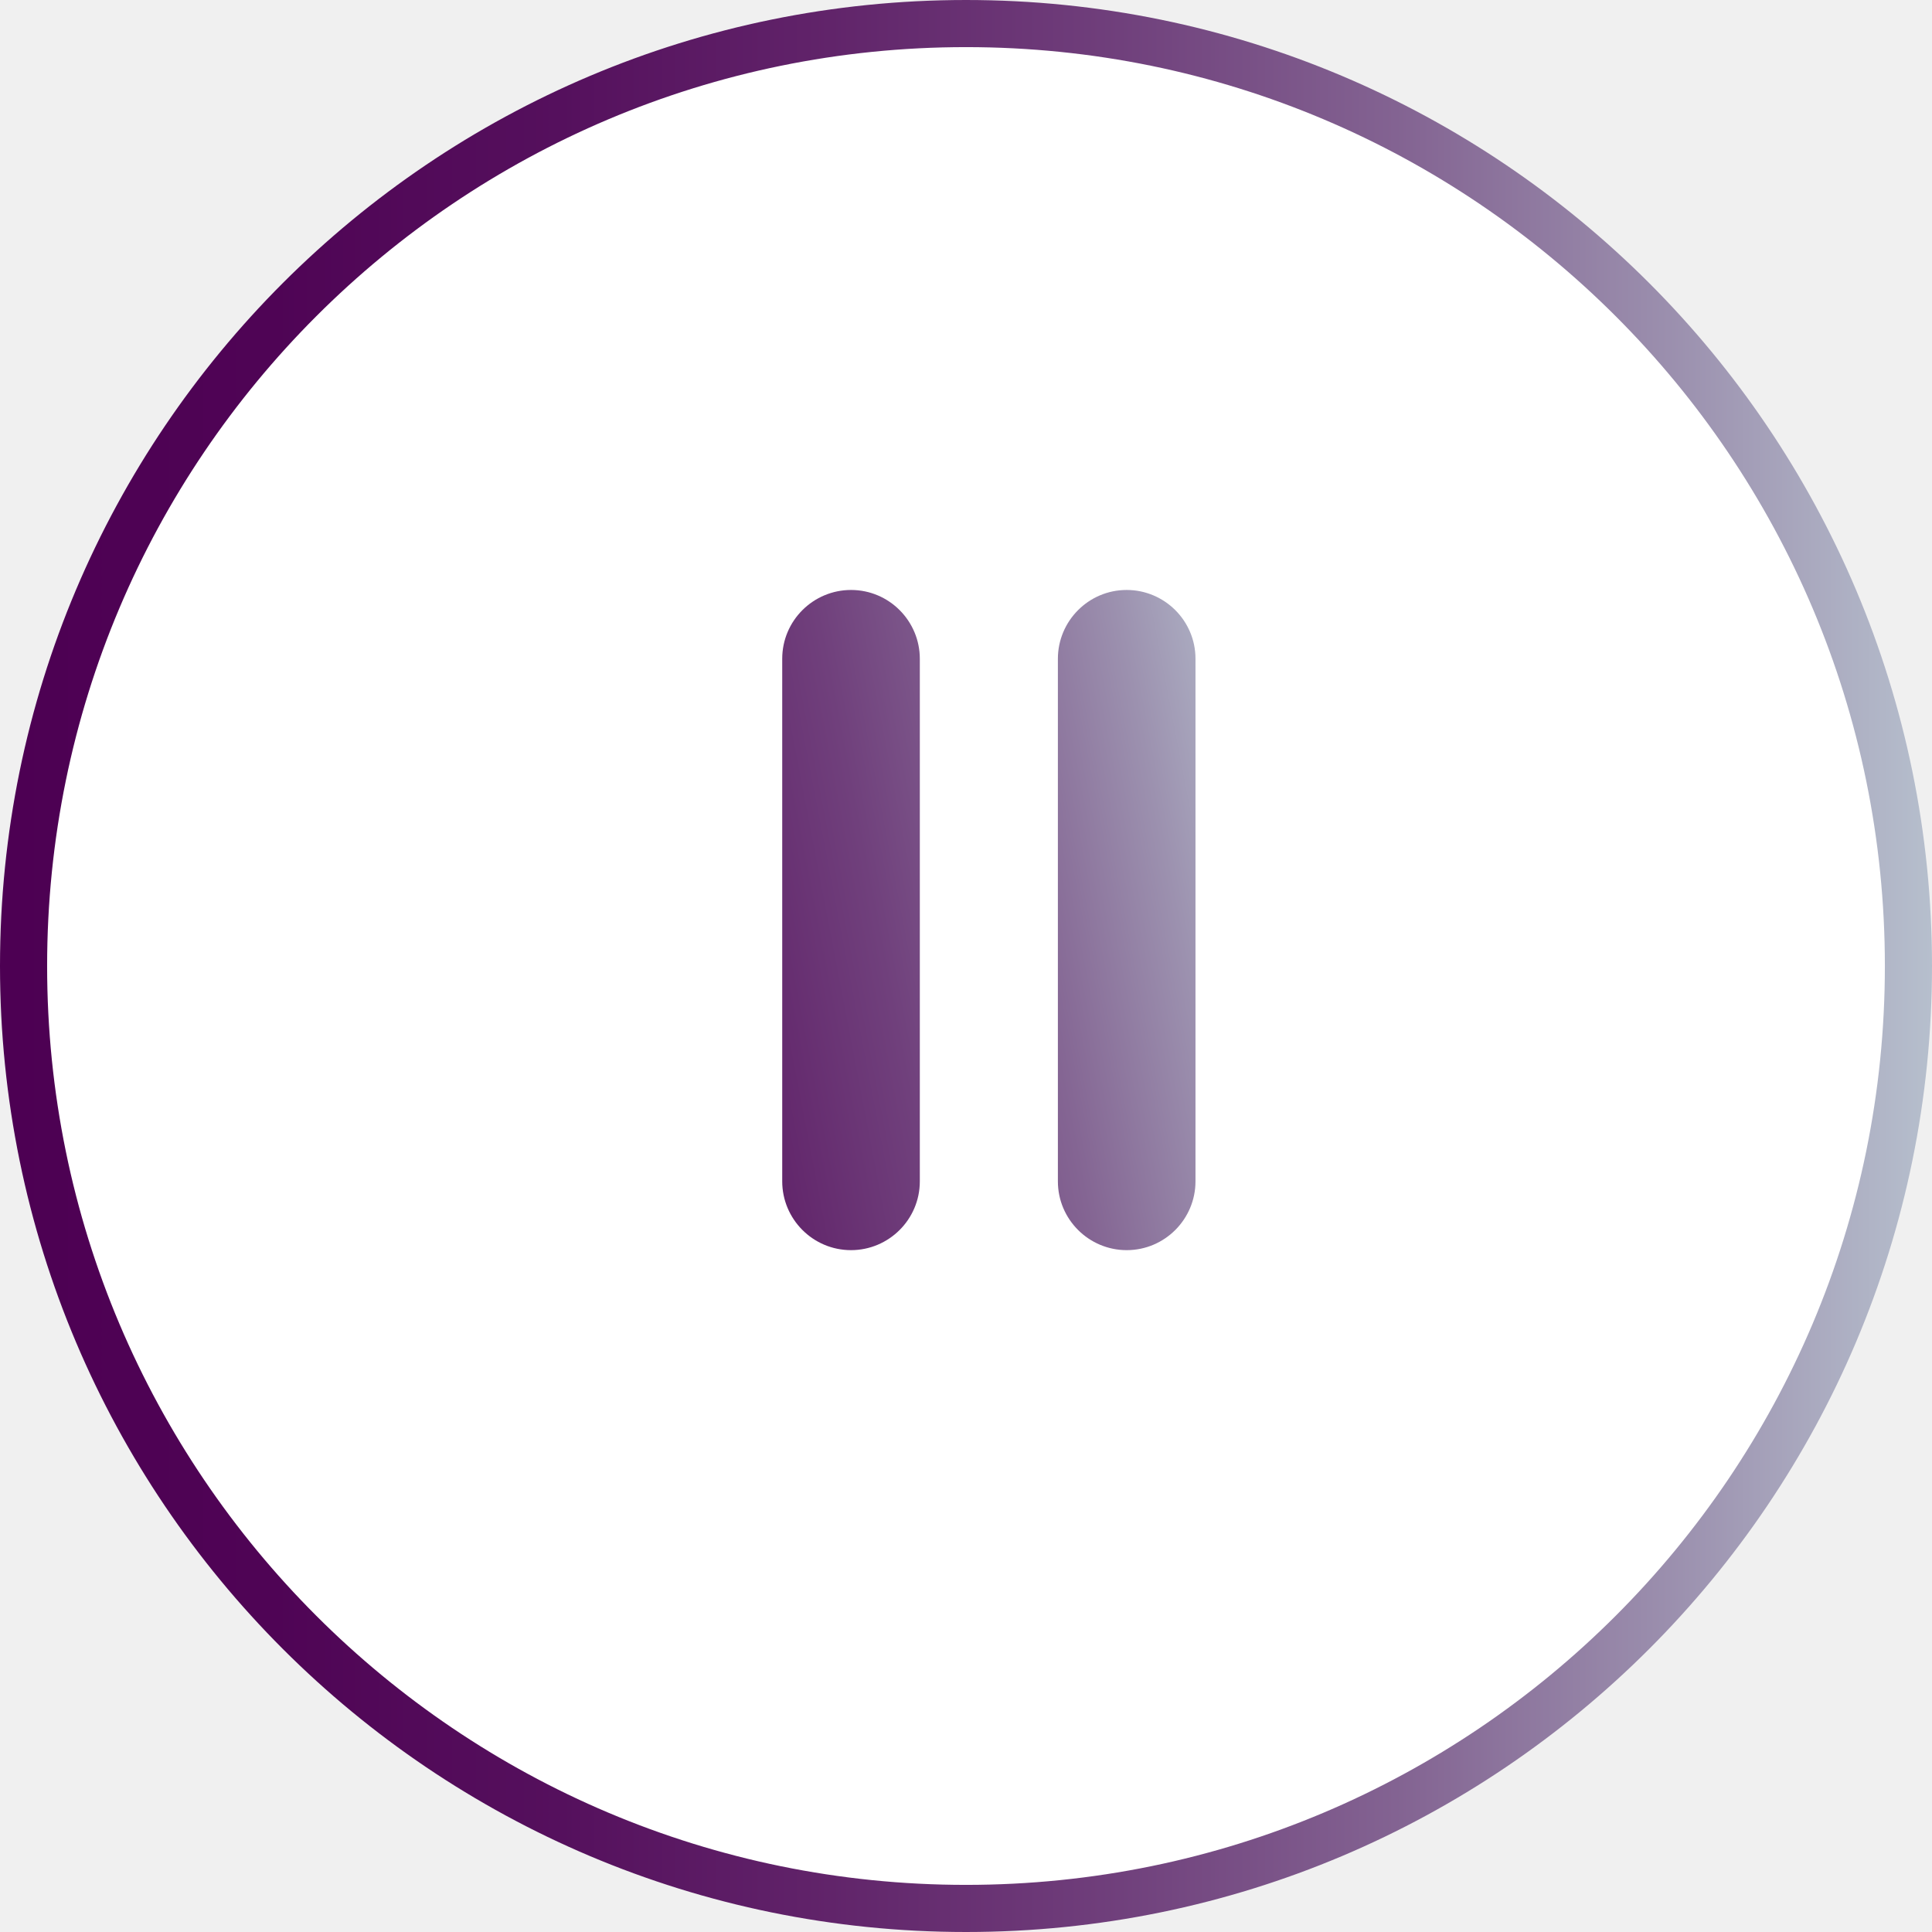
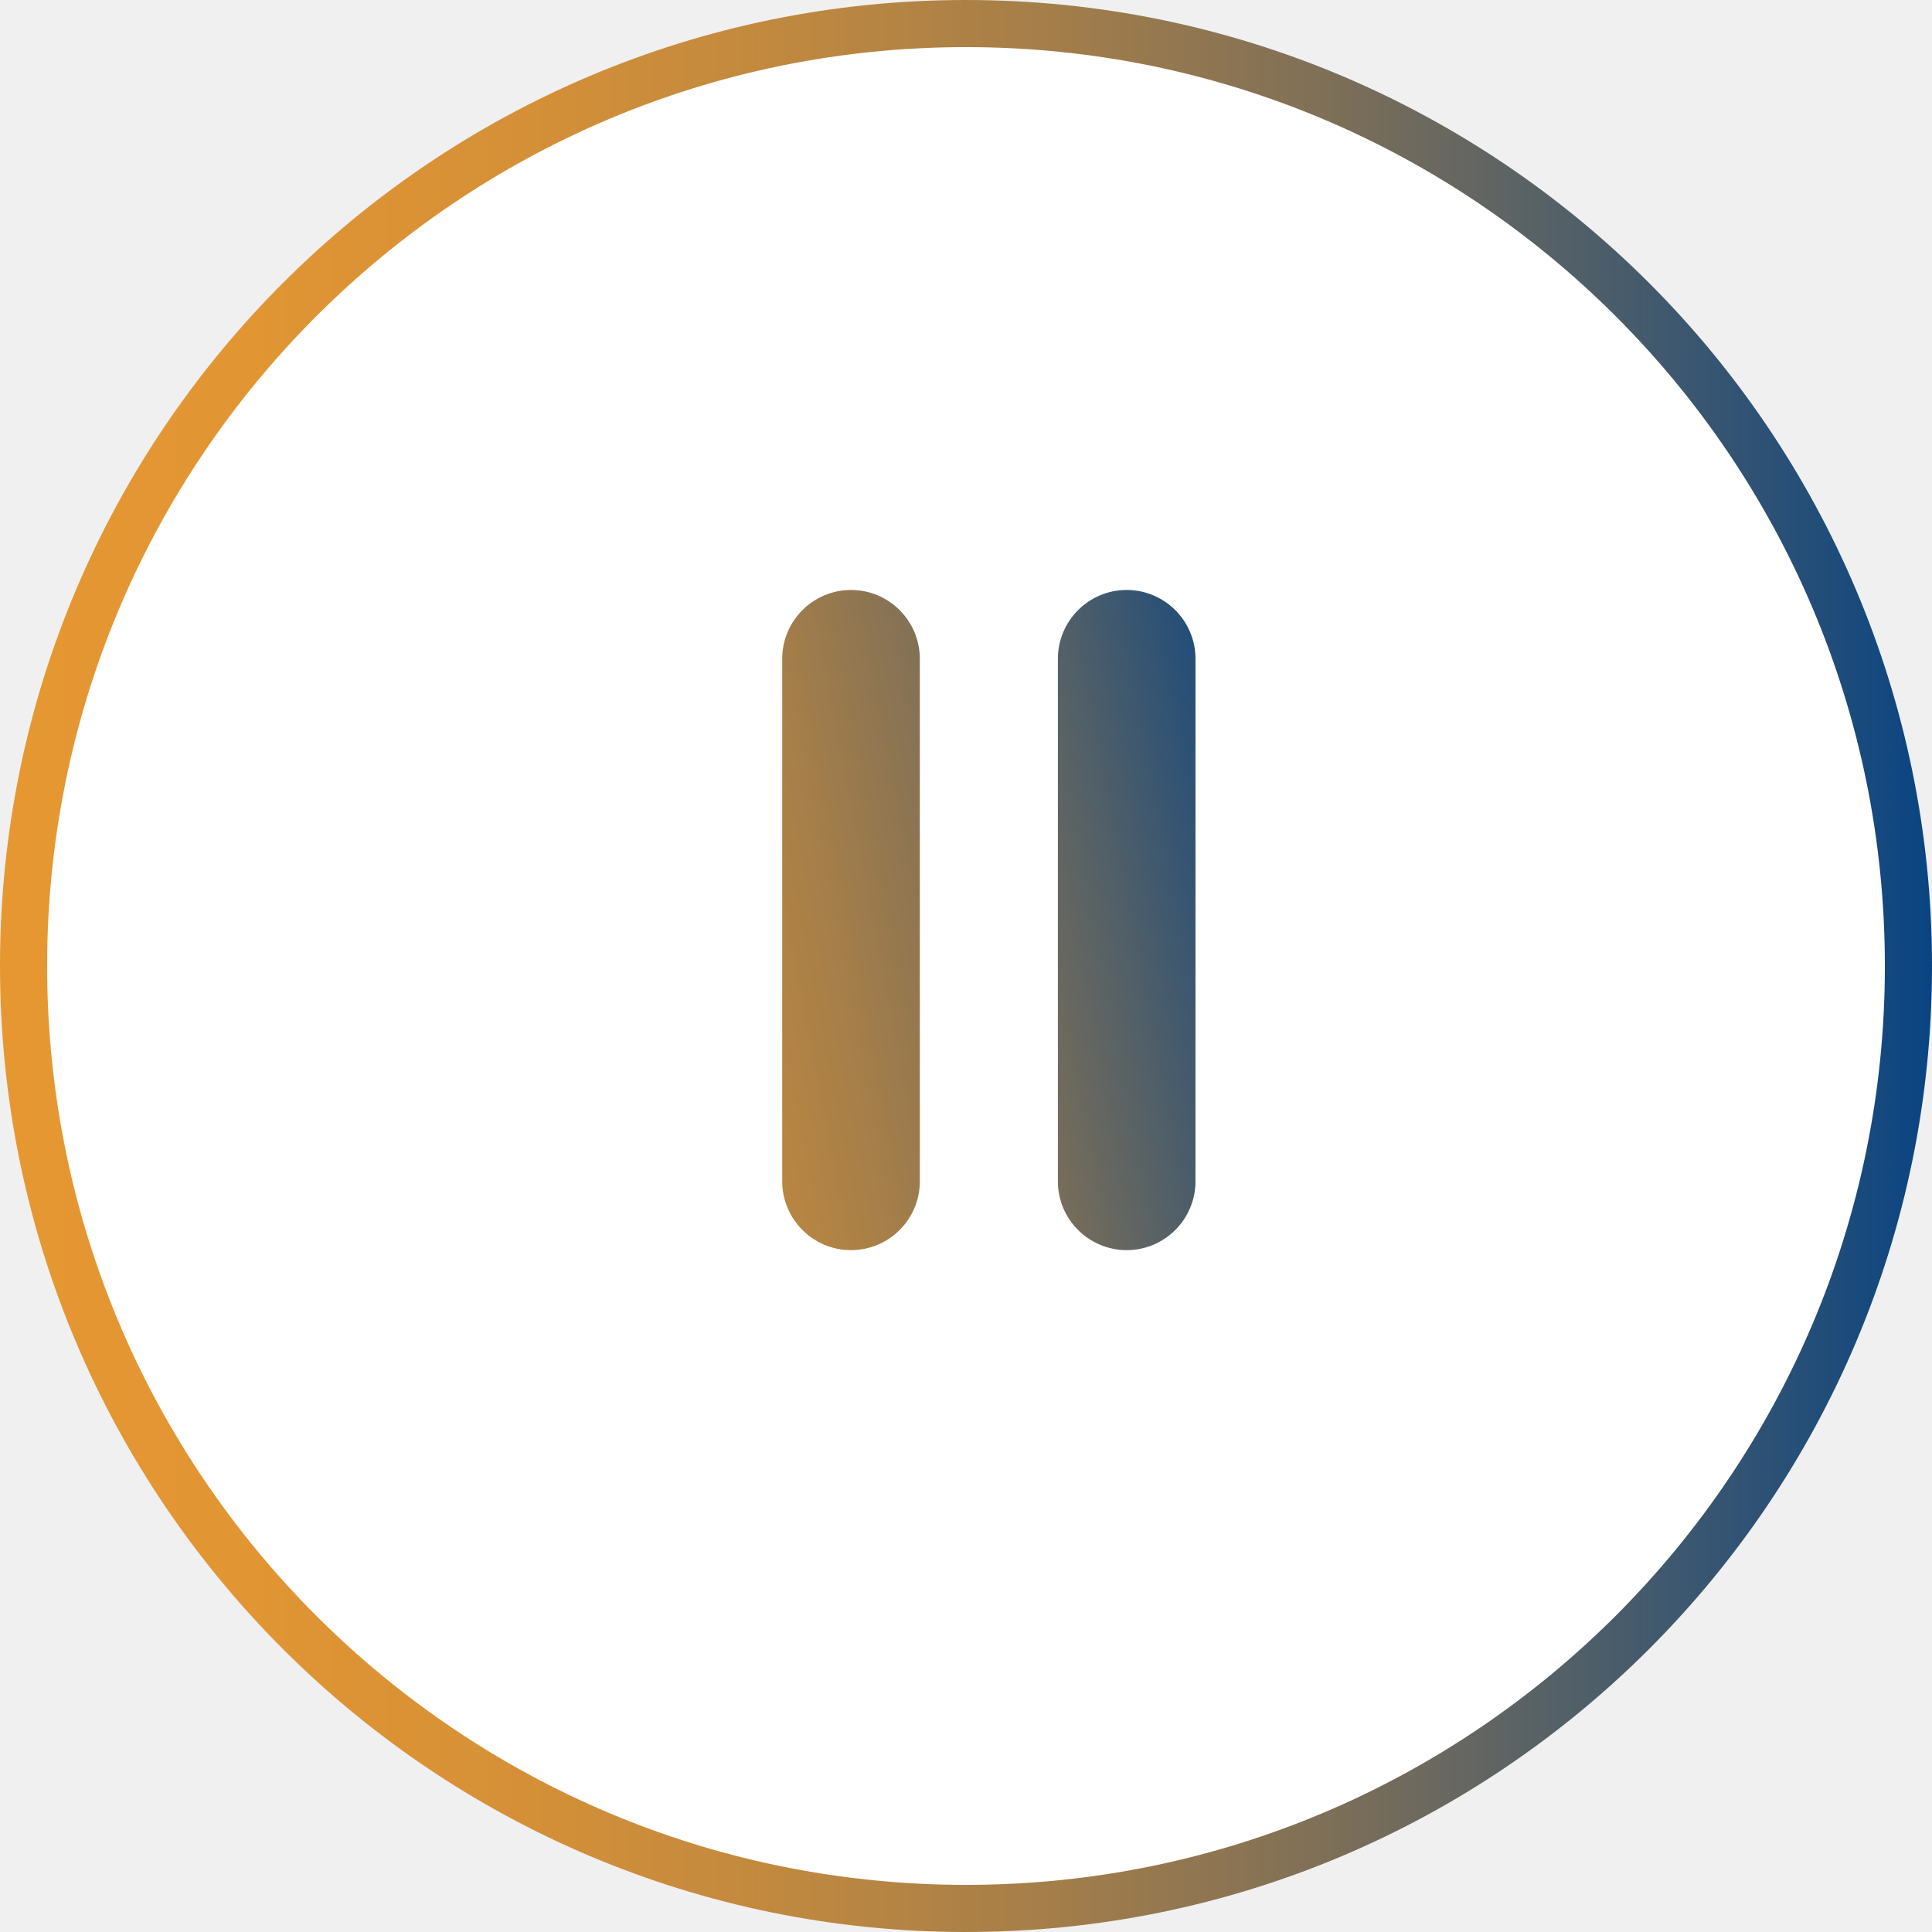
<svg xmlns="http://www.w3.org/2000/svg" xmlns:xlink="http://www.w3.org/1999/xlink" id="Camada_2" data-name="Camada 2" viewBox="0 0 41 41">
  <defs>
    <style>
      .cls-1 {
        fill: #fff;
        stroke: url(#Gradiente_sem_nome_6);
        stroke-miterlimit: 10;
      }

      .cls-2 {
        fill: url(#Gradiente_sem_nome_6-2);
        stroke-width: 0px;
      }
    </style>
    <linearGradient id="Gradiente_sem_nome_6" data-name="Gradiente sem nome 6" x1="0" y1="20.5" x2="41" y2="20.5" gradientUnits="userSpaceOnUse">
-       <stop offset="0" stop-color="#4d0053" />
-       <stop offset=".14" stop-color="#4f0455" />
-       <stop offset=".29" stop-color="#55105d" />
-       <stop offset=".43" stop-color="#61246a" />
-       <stop offset=".58" stop-color="#70407c" />
-       <stop offset=".73" stop-color="#846593" />
-       <stop offset=".87" stop-color="#9c91af" />
-       <stop offset="1" stop-color="#b6bfcd" />
+       <stop offset="0" stop-color="#e69732" />
+       <stop offset=".13" stop-color="#e19533" />
+       <stop offset=".27" stop-color="#d59037" />
+       <stop offset=".4" stop-color="#c1893f" />
+       <stop offset=".54" stop-color="#a57e49" />
+       <stop offset=".68" stop-color="#807057" />
+       <stop offset=".81" stop-color="#536067" />
+       <stop offset=".95" stop-color="#1f4c7a" />
+       <stop offset="1" stop-color="#094483" />
    </linearGradient>
    <linearGradient id="Gradiente_sem_nome_6-2" data-name="Gradiente sem nome 6" x1="6.29" y1="22.34" x2="27.62" y2="18.25" xlink:href="#Gradiente_sem_nome_6" />
  </defs>
  <g id="Camada_1-2" data-name="Camada 1">
    <g id="Grupo_267" data-name="Grupo 267">
      <g id="Grupo_89-6" data-name="Grupo 89-6">
        <circle id="Elipse_1-7" data-name="Elipse 1-7" class="cls-1" cx="20.5" cy="20.5" r="20" />
      </g>
      <path class="cls-2" d="M16.6,25.07v-11.09c0-.81.66-1.46,1.46-1.46h0c.81,0,1.46.66,1.46,1.46v11.09c0,.81-.66,1.46-1.46,1.46h0c-.81,0-1.46-.66-1.46-1.46ZM23.91,26.53h0c.81,0,1.46-.66,1.46-1.46v-11.09c0-.81-.66-1.46-1.46-1.46h0c-.81,0-1.46.66-1.46,1.46v11.09c0,.81.66,1.46,1.46,1.46Z" />
    </g>
  </g>
</svg>
